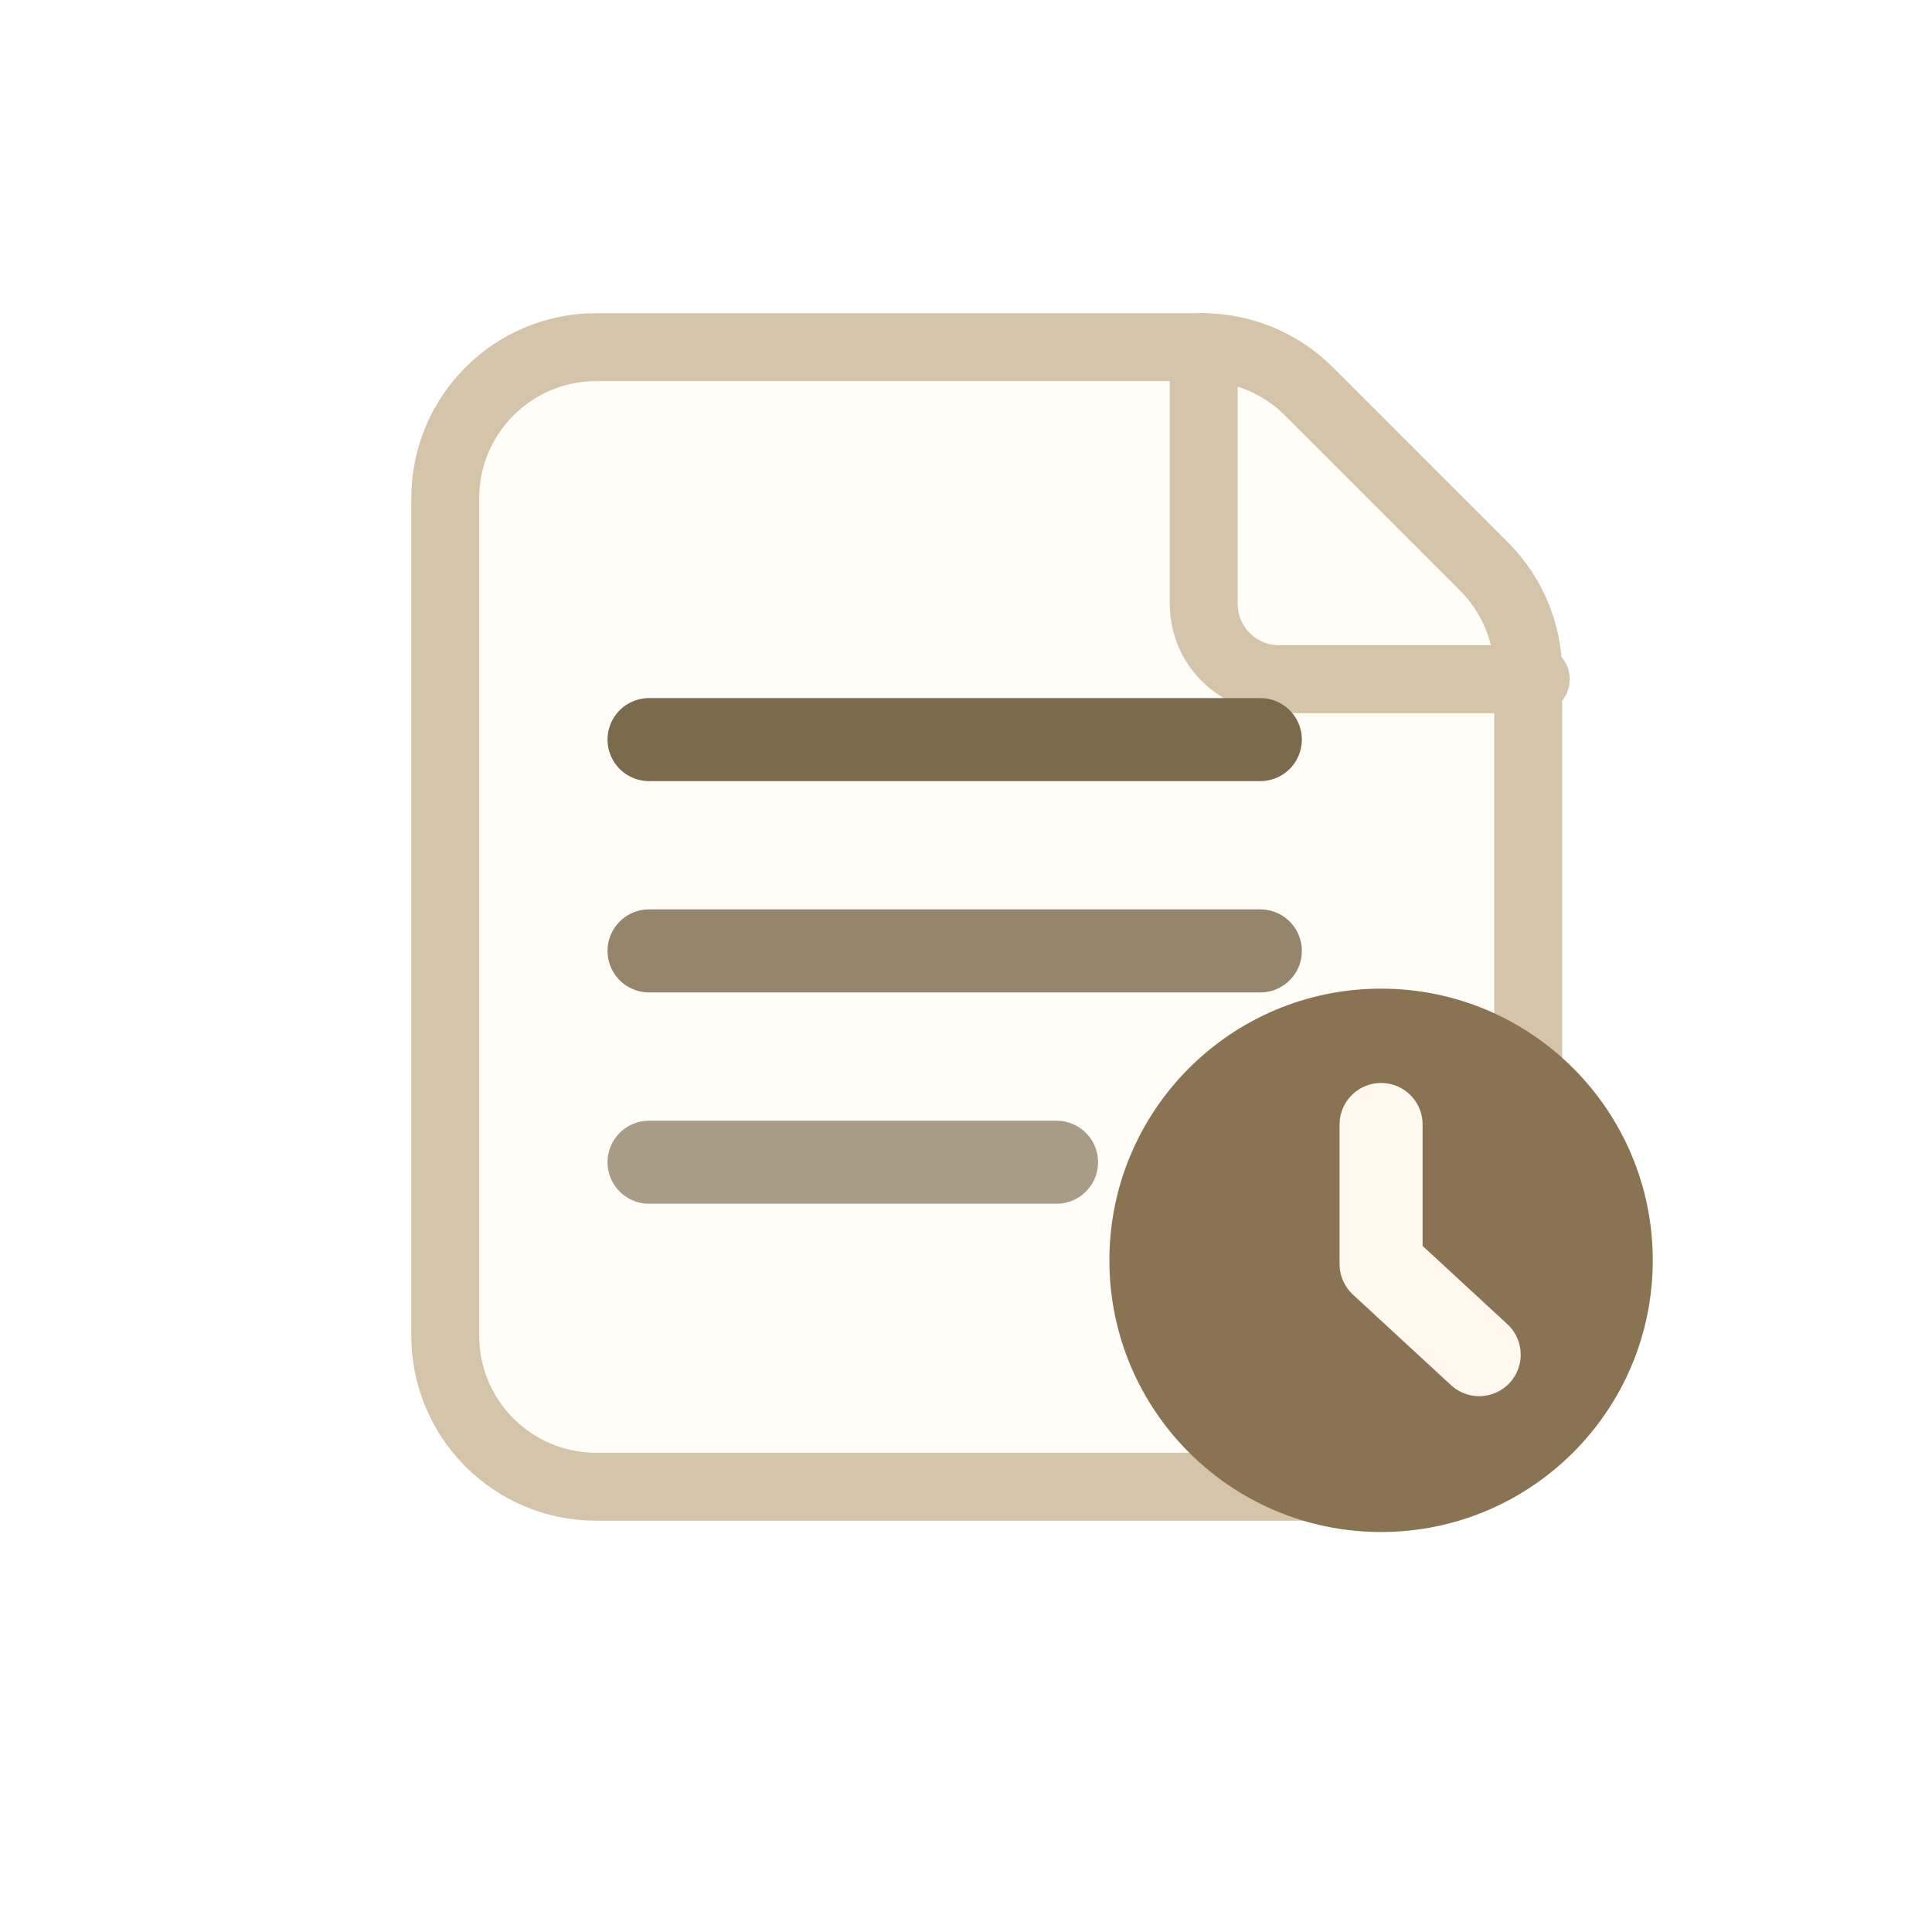
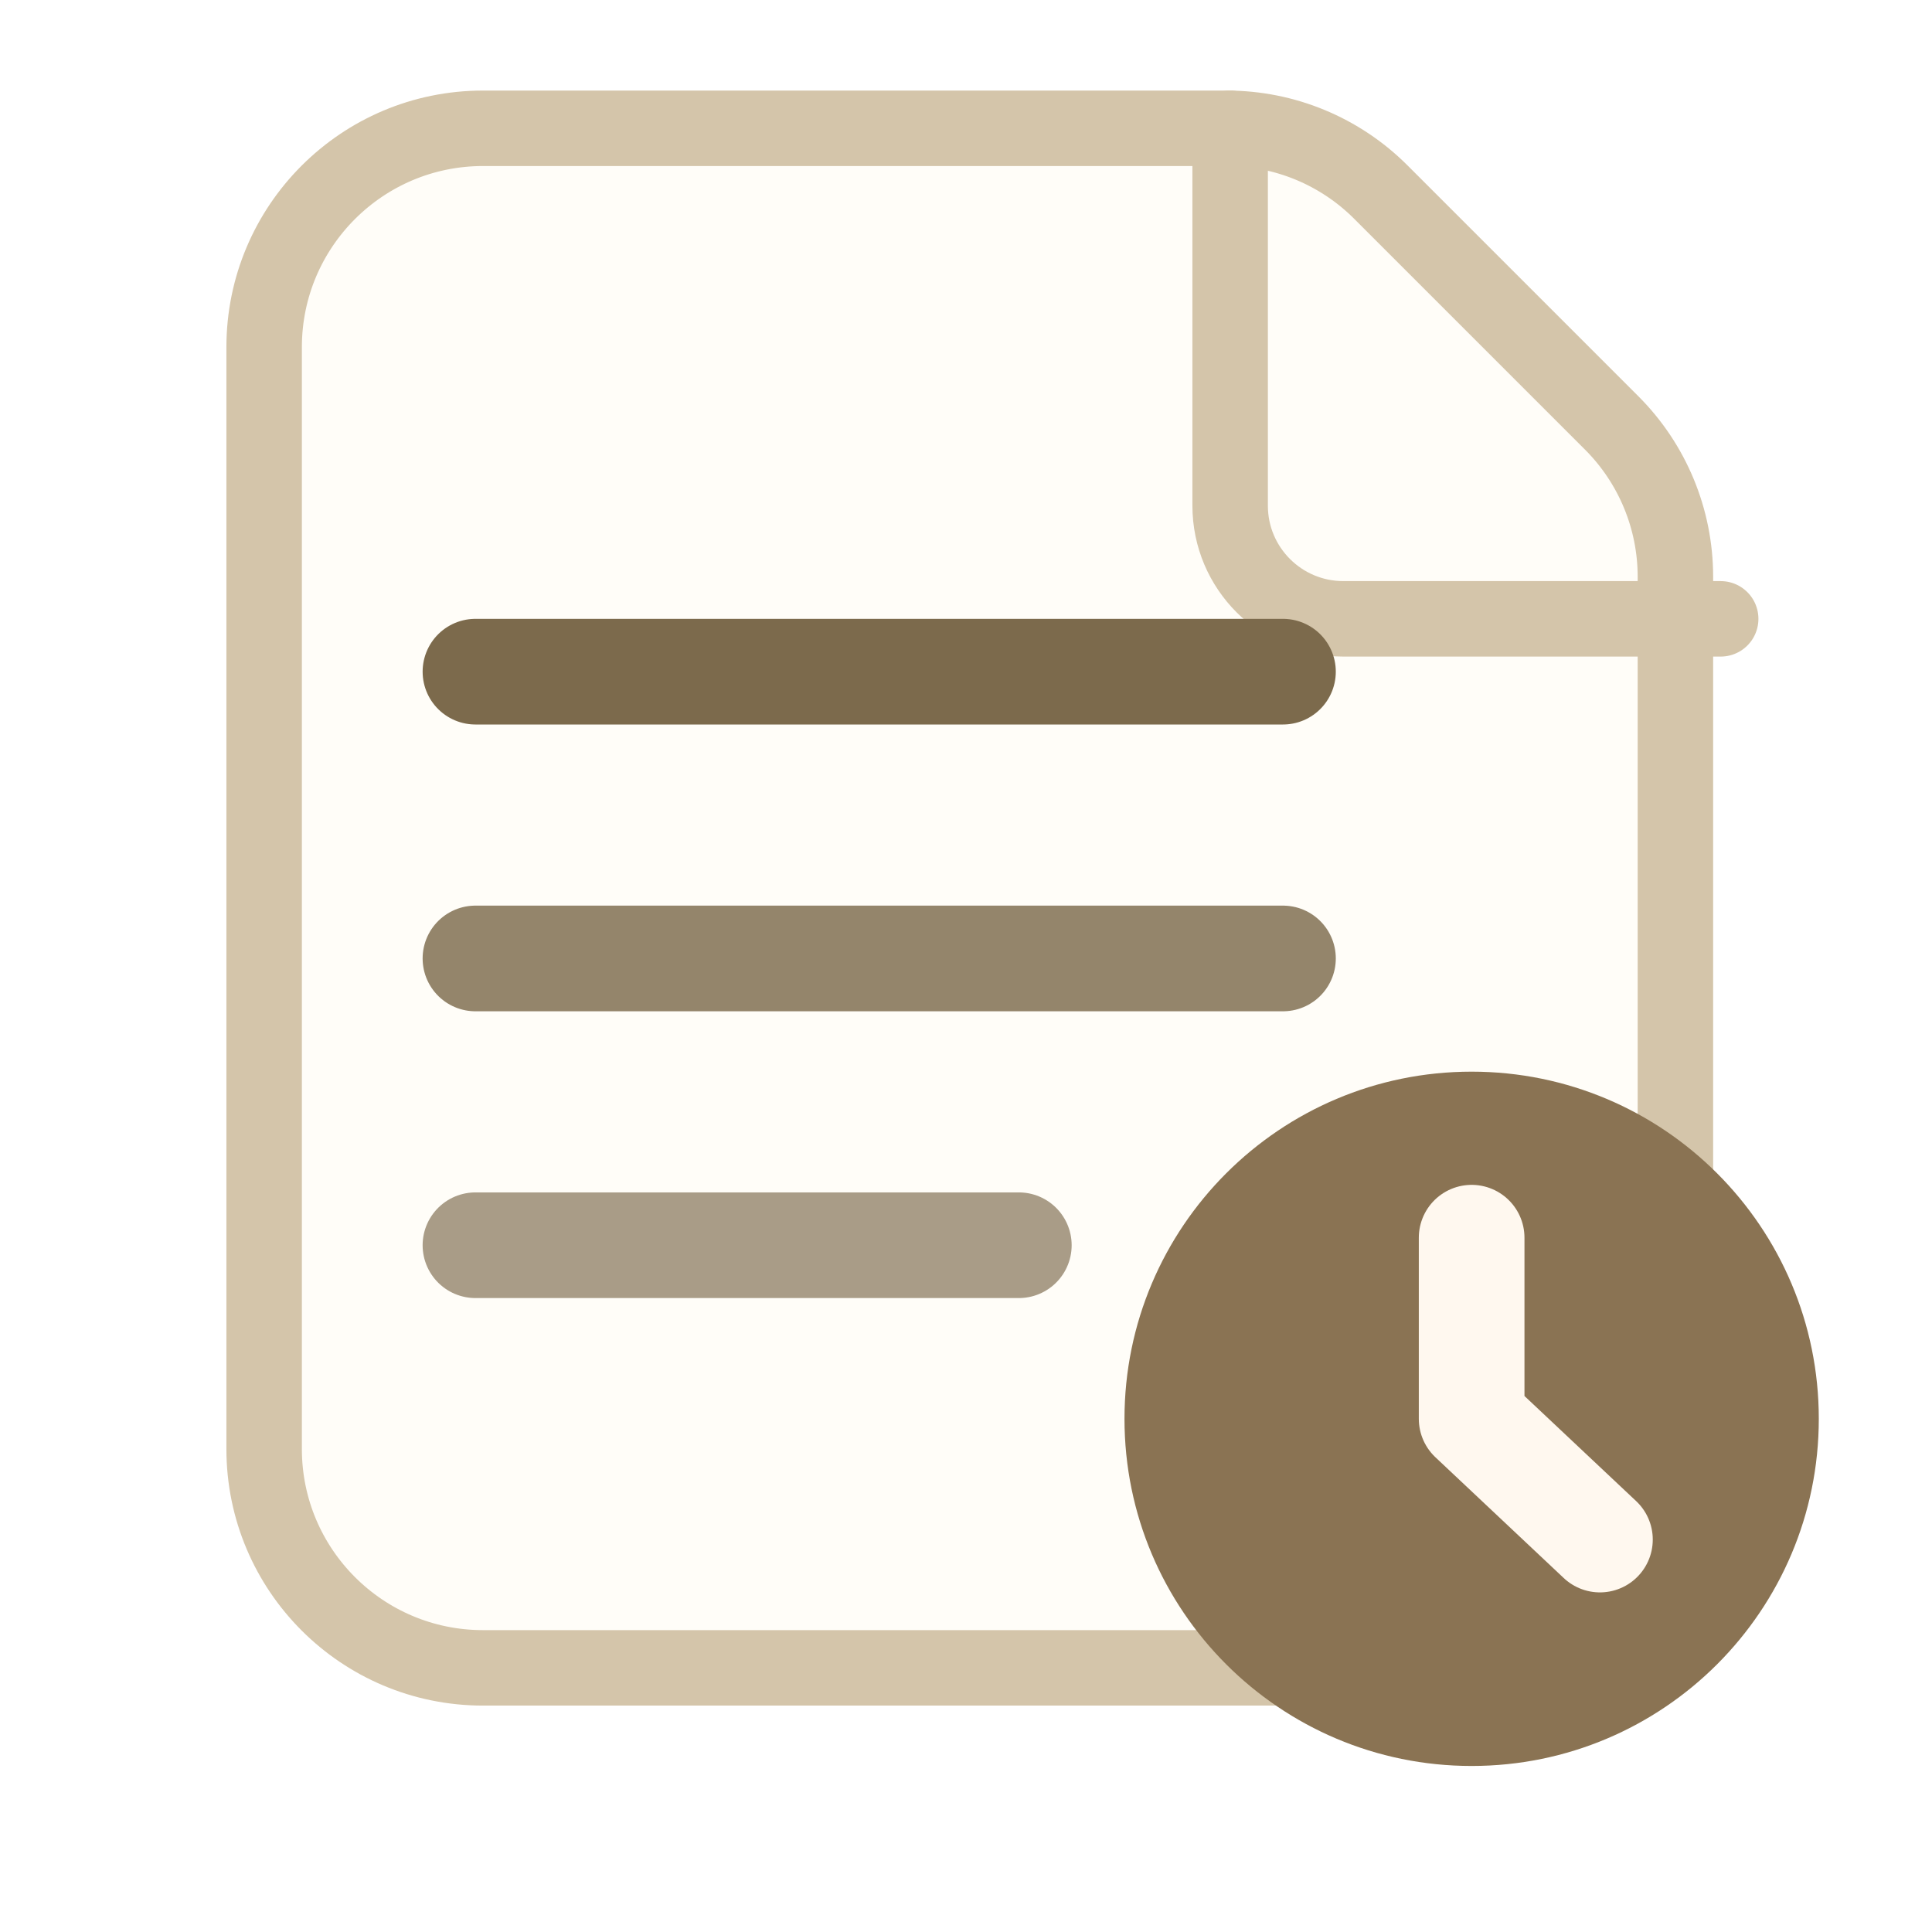
<svg xmlns="http://www.w3.org/2000/svg" width="512" height="512" viewBox="0 0 512 512" fill="none">
-   <path d="M118 132C118 109.909 135.909 92 158 92H318.589C329.197 92 339.37 96.214 346.873 103.716L393.284 150.127C400.786 157.63 405 167.803 405 178.411V354C405 376.091 387.091 394 365 394H158C135.909 394 118 376.091 118 354V132Z" fill="#FFFDF8" stroke="#D4C5AA" stroke-width="18" />
-   <path d="M319 92V160C319 171.046 327.954 180 339 180H407" stroke="#D4C5AA" stroke-width="18" stroke-linecap="round" stroke-linejoin="round" />
-   <path d="M172 196H334" stroke="#7C6A4C" stroke-width="22" stroke-linecap="round" />
-   <path d="M172 252H334" stroke="#7C6A4C" stroke-width="22" stroke-linecap="round" opacity="0.82" />
-   <path d="M172 308H280" stroke="#7C6A4C" stroke-width="22" stroke-linecap="round" opacity="0.66" />
-   <circle cx="366" cy="334" r="72" fill="#8A7353" />
-   <path d="M366 298V335L392 359" stroke="#FFF8EF" stroke-width="22" stroke-linecap="round" stroke-linejoin="round" />
+   <path d="M70 92C70 59.968 95.968 34 128 34H325.162C340.445 34 355.103 40.071 365.909 50.877L427.123 112.091C437.929 122.897 444 137.555 444 152.838V384C444 416.033 418.033 442 386 442H128C95.968 442 70 416.033 70 384V92Z" fill="#FFFDF8" stroke="#D4C5AA" stroke-width="20" />
+   <path d="M326 34V134C326 150.569 339.431 164 356 164H456" stroke="#D4C5AA" stroke-width="20" stroke-linecap="round" stroke-linejoin="round" />
+   <path d="M126 178H340" stroke="#7C6A4C" stroke-width="28" stroke-linecap="round" />
+   <path d="M126 254H340" stroke="#7C6A4C" stroke-width="28" stroke-linecap="round" opacity="0.82" />
+   <path d="M126 330H270" stroke="#7C6A4C" stroke-width="28" stroke-linecap="round" opacity="0.66" />
+   <circle cx="390" cy="376" r="92" fill="#8A7353" />
+   <path d="M390 328V376L424 408" stroke="#FFF8EF" stroke-width="28" stroke-linecap="round" stroke-linejoin="round" />
</svg>
